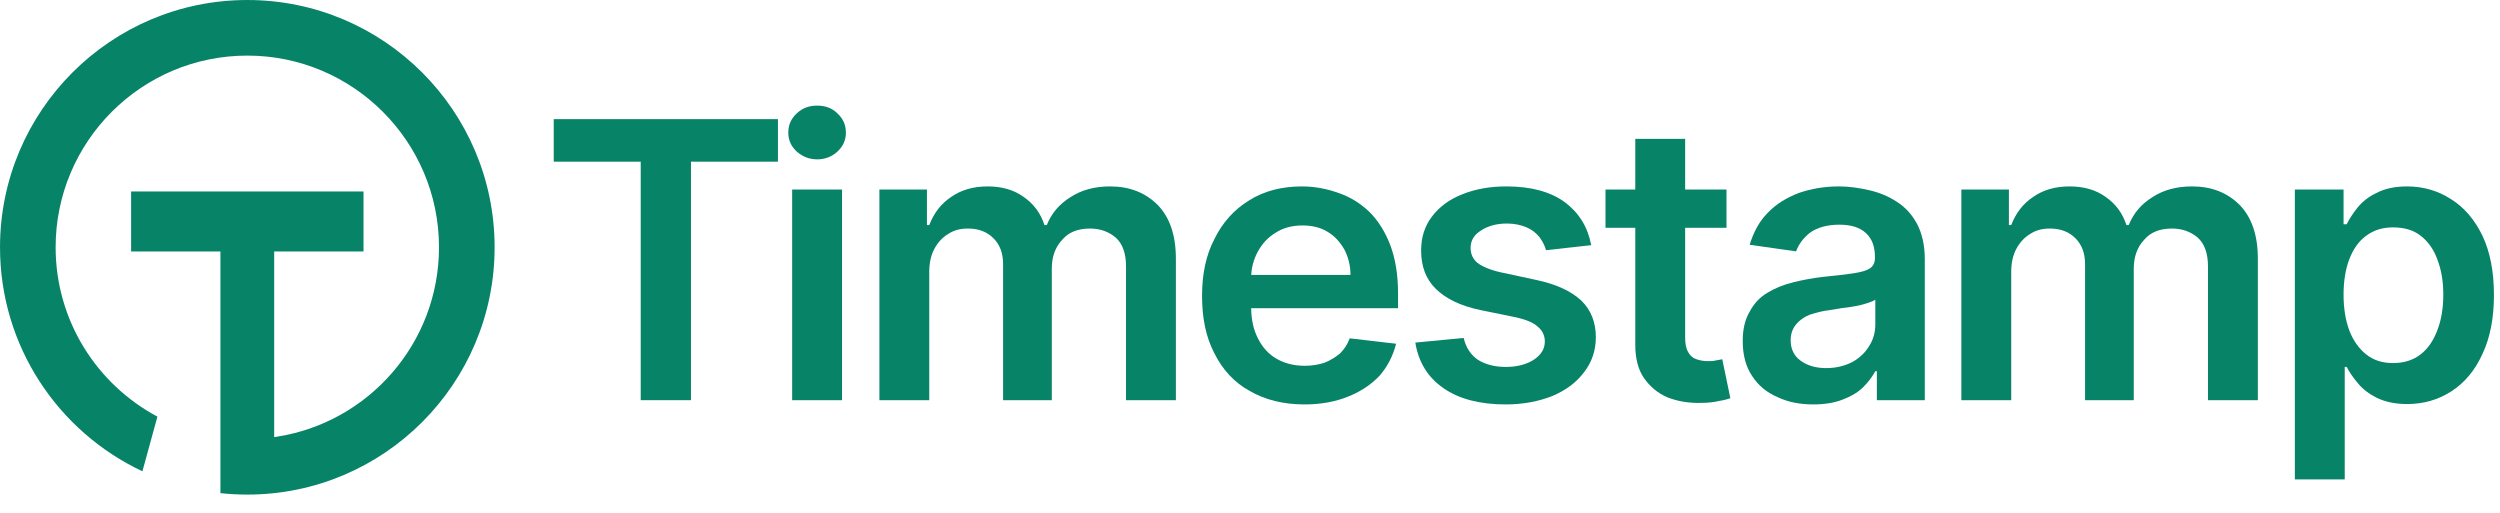
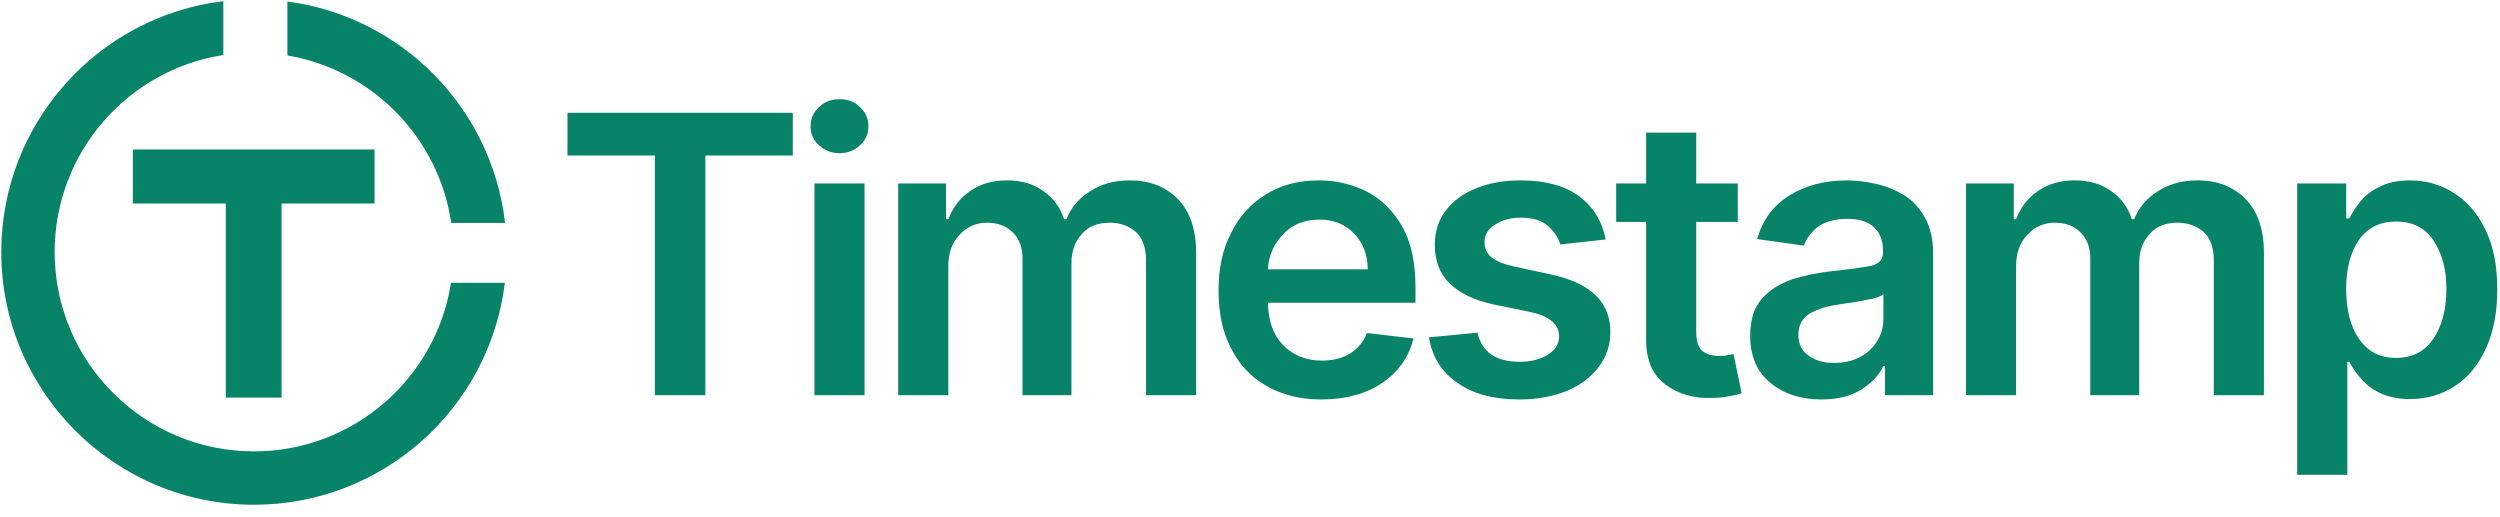
- <svg xmlns="http://www.w3.org/2000/svg" width="100%" height="100%" viewBox="0 0 122 25" version="1.1" xml:space="preserve" style="fill-rule:evenodd;clip-rule:evenodd;stroke-linejoin:round;stroke-miterlimit:2;">
-   <g transform="matrix(1,0,0,1,-260.494,-20.5946)">
-     <g transform="matrix(1.02721,0,0,1.02721,-6.3364,-41.1217)">
-       <path d="M266.528,82.471C262.532,80.594 259.763,76.533 259.763,71.83C259.763,65.346 265.027,60.082 271.511,60.082C277.996,60.082 283.26,65.346 283.26,71.83C283.26,78.314 277.996,83.578 271.511,83.578C271.08,83.578 270.654,83.555 270.234,83.51L270.234,72.028L265.991,72.028L265.991,69.176L277.032,69.176L277.032,72.028L272.788,72.028L272.788,80.848L272.904,80.83C277.27,80.159 280.618,76.382 280.618,71.83C280.618,66.804 276.537,62.723 271.511,62.723C266.486,62.723 262.405,66.804 262.405,71.83C262.405,75.313 264.365,78.342 267.241,79.874L266.528,82.471Z" style="fill:rgb(7,131,104);" />
-     </g>
-     <g transform="matrix(0.786004,0,0,0.786004,-2.42577,-302.256)">
-       <g transform="matrix(24,0,0,24,367.921,435.595)">
-         <path d="M0.04,-0.617L0.04,-0.727L0.62,-0.727L0.62,-0.617L0.395,-0.617L0.395,0L0.265,0L0.265,-0.617L0.04,-0.617Z" style="fill:rgb(7,131,104);fill-rule:nonzero;" />
+ <svg xmlns="http://www.w3.org/2000/svg" width="100%" height="100%" viewBox="0 0 121 25" version="1.1" xml:space="preserve" style="fill-rule:evenodd;clip-rule:evenodd;stroke-linecap:square;stroke-miterlimit:2;">
+   <g transform="matrix(1,0,0,1,-547.122,-20.4171)">
+     <g transform="matrix(1,0,0,1,-1.13687e-13,0.0106698)">
+       <g transform="matrix(0.807446,0,0,0.807446,276.76,-312.186)">
+         <g transform="matrix(23.2833,0,0,23.2833,367.921,435.595)">
+           <path d="M0.04,-0.617L0.04,-0.727L0.62,-0.727L0.62,-0.617L0.395,-0.617L0.395,0L0.265,0L0.265,-0.617L0.04,-0.617Z" style="fill:rgb(7,131,104);fill-rule:nonzero;" />
+         </g>
+         <g transform="matrix(23.2833,0,0,23.2833,382.119,435.595)">
+           <path d="M0.066,0L0.066,-0.545L0.195,-0.545L0.195,0L0.066,0ZM0.131,-0.623C0.11,-0.623 0.093,-0.63 0.078,-0.643C0.063,-0.657 0.056,-0.673 0.056,-0.692C0.056,-0.712 0.063,-0.728 0.078,-0.742C0.093,-0.756 0.11,-0.762 0.131,-0.762C0.151,-0.762 0.169,-0.756 0.183,-0.742C0.198,-0.728 0.205,-0.712 0.205,-0.692C0.205,-0.673 0.198,-0.657 0.183,-0.643C0.169,-0.63 0.151,-0.623 0.131,-0.623Z" style="fill:rgb(7,131,104);fill-rule:nonzero;" />
+         </g>
+         <g transform="matrix(23.2833,0,0,23.2833,387.14,435.595)">
+           <path d="M0.066,0L0.066,-0.545L0.189,-0.545L0.189,-0.453L0.195,-0.453C0.207,-0.484 0.225,-0.508 0.252,-0.526C0.278,-0.544 0.309,-0.553 0.346,-0.553C0.383,-0.553 0.414,-0.544 0.439,-0.526C0.465,-0.508 0.483,-0.484 0.493,-0.453L0.499,-0.453C0.511,-0.483 0.531,-0.507 0.56,-0.525C0.589,-0.544 0.623,-0.553 0.663,-0.553C0.713,-0.553 0.754,-0.537 0.786,-0.505C0.817,-0.473 0.833,-0.427 0.833,-0.366L0.833,0L0.704,0L0.704,-0.346C0.704,-0.38 0.695,-0.405 0.677,-0.421C0.659,-0.436 0.637,-0.444 0.611,-0.444C0.58,-0.444 0.556,-0.435 0.539,-0.415C0.521,-0.396 0.512,-0.371 0.512,-0.34L0.512,0L0.386,0L0.386,-0.352C0.386,-0.38 0.378,-0.402 0.361,-0.419C0.344,-0.436 0.322,-0.444 0.295,-0.444C0.267,-0.444 0.243,-0.434 0.224,-0.413C0.204,-0.392 0.195,-0.365 0.195,-0.332L0.195,0L0.066,0Z" style="fill:rgb(7,131,104);fill-rule:nonzero;" />
+         </g>
+         <g transform="matrix(23.2833,0,0,23.2833,406.878,435.595)">
+           <path d="M0.308,0.011C0.253,0.011 0.206,-0.001 0.166,-0.024C0.126,-0.047 0.096,-0.079 0.075,-0.121C0.053,-0.163 0.043,-0.212 0.043,-0.27C0.043,-0.326 0.053,-0.375 0.075,-0.417C0.096,-0.46 0.126,-0.493 0.165,-0.517C0.203,-0.541 0.249,-0.553 0.301,-0.553C0.346,-0.553 0.387,-0.543 0.425,-0.524C0.463,-0.504 0.493,-0.474 0.516,-0.434C0.539,-0.393 0.55,-0.341 0.55,-0.277L0.55,-0.238L0.17,-0.238C0.171,-0.191 0.184,-0.155 0.209,-0.129C0.234,-0.103 0.268,-0.089 0.309,-0.089C0.337,-0.089 0.361,-0.095 0.381,-0.107C0.401,-0.119 0.416,-0.137 0.425,-0.16L0.545,-0.146C0.533,-0.099 0.507,-0.061 0.465,-0.032C0.424,-0.004 0.371,0.011 0.308,0.011ZM0.17,-0.324L0.427,-0.324C0.427,-0.361 0.415,-0.392 0.392,-0.416C0.369,-0.44 0.339,-0.452 0.303,-0.452C0.264,-0.452 0.233,-0.44 0.209,-0.414C0.185,-0.389 0.172,-0.359 0.17,-0.324Z" style="fill:rgb(7,131,104);fill-rule:nonzero;" />
+         </g>
+         <g transform="matrix(23.2833,0,0,23.2833,419.514,435.595)">
+           <path d="M0.497,-0.401L0.38,-0.388C0.375,-0.406 0.364,-0.422 0.348,-0.436C0.332,-0.45 0.309,-0.457 0.279,-0.457C0.253,-0.457 0.23,-0.451 0.212,-0.439C0.194,-0.428 0.185,-0.413 0.185,-0.394C0.185,-0.378 0.191,-0.365 0.203,-0.355C0.215,-0.345 0.235,-0.337 0.262,-0.331L0.355,-0.311C0.458,-0.289 0.509,-0.24 0.509,-0.163C0.509,-0.129 0.499,-0.099 0.479,-0.073C0.459,-0.046 0.432,-0.026 0.397,-0.011C0.362,0.003 0.321,0.011 0.276,0.011C0.209,0.011 0.155,-0.003 0.115,-0.032C0.074,-0.06 0.05,-0.099 0.042,-0.149L0.167,-0.161C0.178,-0.111 0.214,-0.086 0.276,-0.086C0.306,-0.086 0.331,-0.093 0.349,-0.105C0.368,-0.117 0.377,-0.133 0.377,-0.152C0.377,-0.182 0.353,-0.203 0.304,-0.214L0.211,-0.233C0.158,-0.244 0.12,-0.263 0.094,-0.289C0.069,-0.314 0.057,-0.347 0.057,-0.387C0.057,-0.421 0.066,-0.45 0.085,-0.475C0.103,-0.499 0.129,-0.519 0.162,-0.532C0.195,-0.546 0.234,-0.553 0.278,-0.553C0.342,-0.553 0.392,-0.539 0.429,-0.512C0.466,-0.484 0.488,-0.447 0.497,-0.401Z" style="fill:rgb(7,131,104);fill-rule:nonzero;" />
+         </g>
+         <g transform="matrix(23.2833,0,0,23.2833,431.132,435.595)">
+           <path d="M0.338,-0.545L0.338,-0.446L0.231,-0.446L0.231,-0.164C0.231,-0.138 0.237,-0.121 0.248,-0.113C0.259,-0.105 0.273,-0.101 0.289,-0.101C0.297,-0.101 0.305,-0.101 0.311,-0.103C0.318,-0.104 0.323,-0.105 0.327,-0.106L0.348,-0.005C0.342,-0.003 0.332,0 0.319,0.002C0.306,0.005 0.291,0.007 0.273,0.007C0.224,0.009 0.184,-0.003 0.151,-0.028C0.118,-0.053 0.102,-0.091 0.102,-0.143L0.102,-0.446L0.025,-0.446L0.025,-0.545L0.102,-0.545L0.102,-0.676L0.231,-0.676L0.231,-0.545L0.338,-0.545Z" style="fill:rgb(7,131,104);fill-rule:nonzero;" />
+         </g>
+         <g transform="matrix(23.2833,0,0,23.2833,438.815,435.595)">
+           <path d="M0.223,0.011C0.171,0.011 0.127,-0.003 0.093,-0.031C0.058,-0.059 0.04,-0.1 0.04,-0.153C0.04,-0.194 0.05,-0.226 0.07,-0.248C0.09,-0.271 0.116,-0.287 0.147,-0.298C0.179,-0.308 0.212,-0.315 0.248,-0.319C0.296,-0.324 0.33,-0.329 0.351,-0.333C0.372,-0.338 0.382,-0.349 0.382,-0.368L0.382,-0.37C0.382,-0.397 0.375,-0.417 0.359,-0.432C0.343,-0.447 0.32,-0.454 0.29,-0.454C0.259,-0.454 0.234,-0.447 0.215,-0.434C0.197,-0.42 0.185,-0.404 0.178,-0.385L0.058,-0.402C0.072,-0.452 0.1,-0.489 0.142,-0.515C0.183,-0.54 0.232,-0.553 0.289,-0.553C0.315,-0.553 0.342,-0.549 0.368,-0.543C0.394,-0.537 0.417,-0.527 0.439,-0.513C0.461,-0.499 0.478,-0.479 0.491,-0.455C0.504,-0.431 0.511,-0.401 0.511,-0.365L0.511,0L0.387,0L0.387,-0.075L0.383,-0.075C0.372,-0.052 0.353,-0.032 0.327,-0.015C0.3,0.002 0.266,0.011 0.223,0.011ZM0.256,-0.083C0.295,-0.083 0.326,-0.095 0.349,-0.117C0.371,-0.139 0.383,-0.165 0.383,-0.196L0.383,-0.26C0.377,-0.255 0.367,-0.251 0.353,-0.248C0.338,-0.245 0.323,-0.242 0.306,-0.239C0.29,-0.237 0.276,-0.235 0.265,-0.233C0.236,-0.229 0.212,-0.221 0.193,-0.21C0.174,-0.198 0.164,-0.18 0.164,-0.155C0.164,-0.132 0.173,-0.114 0.19,-0.102C0.208,-0.089 0.23,-0.083 0.256,-0.083Z" style="fill:rgb(7,131,104);fill-rule:nonzero;" />
+         </g>
+         <g transform="matrix(23.2833,0,0,23.2833,451.145,435.595)">
+           <path d="M0.066,0L0.066,-0.545L0.189,-0.545L0.189,-0.453L0.195,-0.453C0.207,-0.484 0.225,-0.508 0.252,-0.526C0.278,-0.544 0.309,-0.553 0.346,-0.553C0.383,-0.553 0.414,-0.544 0.439,-0.526C0.465,-0.508 0.483,-0.484 0.493,-0.453L0.499,-0.453C0.511,-0.483 0.531,-0.507 0.56,-0.525C0.589,-0.544 0.623,-0.553 0.663,-0.553C0.713,-0.553 0.754,-0.537 0.786,-0.505C0.817,-0.473 0.833,-0.427 0.833,-0.366L0.833,0L0.704,0L0.704,-0.346C0.704,-0.38 0.695,-0.405 0.677,-0.421C0.659,-0.436 0.637,-0.444 0.611,-0.444C0.58,-0.444 0.556,-0.435 0.539,-0.415C0.521,-0.396 0.512,-0.371 0.512,-0.34L0.512,0L0.386,0L0.386,-0.352C0.386,-0.38 0.378,-0.402 0.361,-0.419C0.344,-0.436 0.322,-0.444 0.295,-0.444C0.267,-0.444 0.243,-0.434 0.224,-0.413C0.204,-0.392 0.195,-0.365 0.195,-0.332L0.195,0L0.066,0Z" style="fill:rgb(7,131,104);fill-rule:nonzero;" />
+         </g>
+         <g transform="matrix(23.2833,0,0,23.2833,471,435.595)">
+           <path d="M0.066,0.205L0.066,-0.545L0.192,-0.545L0.192,-0.455L0.2,-0.455C0.207,-0.469 0.216,-0.483 0.228,-0.498C0.24,-0.513 0.256,-0.526 0.277,-0.536C0.298,-0.547 0.324,-0.553 0.356,-0.553C0.398,-0.553 0.436,-0.542 0.47,-0.52C0.504,-0.499 0.531,-0.467 0.551,-0.425C0.571,-0.384 0.581,-0.333 0.581,-0.272C0.581,-0.212 0.571,-0.161 0.551,-0.119C0.532,-0.077 0.505,-0.045 0.471,-0.023C0.437,-0.001 0.399,0.01 0.356,0.01C0.325,0.01 0.299,0.004 0.278,-0.006C0.258,-0.016 0.241,-0.029 0.229,-0.044C0.216,-0.059 0.207,-0.073 0.2,-0.086L0.195,-0.086L0.195,0.205L0.066,0.205ZM0.192,-0.273C0.192,-0.22 0.203,-0.177 0.225,-0.145C0.248,-0.112 0.279,-0.096 0.32,-0.096C0.363,-0.096 0.395,-0.113 0.417,-0.146C0.439,-0.179 0.45,-0.222 0.45,-0.273C0.45,-0.324 0.439,-0.365 0.417,-0.398C0.395,-0.431 0.363,-0.447 0.32,-0.447C0.279,-0.447 0.247,-0.431 0.225,-0.4C0.203,-0.368 0.192,-0.326 0.192,-0.273Z" style="fill:rgb(7,131,104);fill-rule:nonzero;" />
+         </g>
      </g>
-       <g transform="matrix(24,0,0,24,382.1,435.595)">
-         <path d="M0.066,0L0.066,-0.545L0.195,-0.545L0.195,0L0.066,0ZM0.131,-0.623C0.11,-0.623 0.093,-0.63 0.078,-0.643C0.063,-0.657 0.056,-0.673 0.056,-0.692C0.056,-0.712 0.063,-0.728 0.078,-0.742C0.093,-0.756 0.11,-0.762 0.131,-0.762C0.151,-0.762 0.169,-0.756 0.183,-0.742C0.198,-0.728 0.205,-0.712 0.205,-0.692C0.205,-0.673 0.198,-0.657 0.183,-0.643C0.169,-0.63 0.151,-0.623 0.131,-0.623Z" style="fill:rgb(7,131,104);fill-rule:nonzero;" />
-       </g>
-       <g transform="matrix(24,0,0,24,387.516,435.595)">
-         <path d="M0.066,0L0.066,-0.545L0.189,-0.545L0.189,-0.453L0.195,-0.453C0.207,-0.484 0.225,-0.508 0.252,-0.526C0.278,-0.544 0.309,-0.553 0.346,-0.553C0.383,-0.553 0.414,-0.544 0.439,-0.526C0.465,-0.508 0.483,-0.484 0.493,-0.453L0.499,-0.453C0.511,-0.483 0.531,-0.507 0.56,-0.525C0.589,-0.544 0.623,-0.553 0.663,-0.553C0.713,-0.553 0.754,-0.537 0.786,-0.505C0.817,-0.473 0.833,-0.427 0.833,-0.366L0.833,0L0.704,0L0.704,-0.346C0.704,-0.38 0.695,-0.405 0.677,-0.421C0.659,-0.436 0.637,-0.444 0.611,-0.444C0.58,-0.444 0.556,-0.435 0.539,-0.415C0.521,-0.396 0.512,-0.371 0.512,-0.34L0.512,0L0.386,0L0.386,-0.352C0.386,-0.38 0.378,-0.402 0.361,-0.419C0.344,-0.436 0.322,-0.444 0.295,-0.444C0.276,-0.444 0.259,-0.44 0.244,-0.43C0.229,-0.421 0.217,-0.408 0.208,-0.391C0.199,-0.374 0.195,-0.354 0.195,-0.332L0.195,0L0.066,0Z" style="fill:rgb(7,131,104);fill-rule:nonzero;" />
-       </g>
-       <g transform="matrix(24,0,0,24,408.101,435.595)">
-         <path d="M0.308,0.011C0.253,0.011 0.206,-0.001 0.166,-0.024C0.126,-0.046 0.096,-0.079 0.075,-0.121C0.053,-0.163 0.043,-0.212 0.043,-0.27C0.043,-0.326 0.053,-0.375 0.075,-0.417C0.096,-0.46 0.126,-0.493 0.165,-0.517C0.203,-0.541 0.249,-0.553 0.301,-0.553C0.334,-0.553 0.366,-0.547 0.396,-0.536C0.426,-0.526 0.453,-0.509 0.476,-0.487C0.499,-0.464 0.517,-0.435 0.53,-0.401C0.543,-0.366 0.55,-0.325 0.55,-0.277L0.55,-0.238L0.103,-0.238L0.103,-0.324L0.427,-0.324C0.427,-0.349 0.421,-0.371 0.411,-0.39C0.4,-0.409 0.386,-0.425 0.367,-0.436C0.349,-0.447 0.327,-0.452 0.303,-0.452C0.276,-0.452 0.253,-0.446 0.233,-0.433C0.213,-0.421 0.198,-0.404 0.187,-0.384C0.176,-0.363 0.17,-0.341 0.17,-0.316L0.17,-0.241C0.17,-0.209 0.176,-0.182 0.188,-0.159C0.199,-0.137 0.215,-0.119 0.236,-0.107C0.257,-0.095 0.281,-0.089 0.309,-0.089C0.328,-0.089 0.345,-0.092 0.36,-0.097C0.375,-0.103 0.388,-0.111 0.4,-0.121C0.411,-0.132 0.419,-0.144 0.425,-0.16L0.545,-0.146C0.537,-0.115 0.523,-0.087 0.502,-0.063C0.48,-0.04 0.453,-0.022 0.42,-0.009C0.388,0.004 0.35,0.011 0.308,0.011Z" style="fill:rgb(7,131,104);fill-rule:nonzero;" />
-       </g>
-       <g transform="matrix(24,0,0,24,421.366,435.595)">
-         <path d="M0.497,-0.401L0.38,-0.388C0.377,-0.4 0.371,-0.411 0.363,-0.422C0.355,-0.432 0.344,-0.441 0.33,-0.447C0.316,-0.453 0.299,-0.457 0.279,-0.457C0.253,-0.457 0.23,-0.451 0.212,-0.439C0.194,-0.428 0.185,-0.413 0.185,-0.394C0.185,-0.378 0.191,-0.365 0.203,-0.355C0.215,-0.346 0.235,-0.337 0.262,-0.331L0.355,-0.311C0.407,-0.3 0.445,-0.282 0.471,-0.258C0.496,-0.234 0.509,-0.202 0.509,-0.163C0.509,-0.129 0.499,-0.099 0.479,-0.073C0.459,-0.046 0.432,-0.026 0.397,-0.011C0.362,0.003 0.321,0.011 0.276,0.011C0.209,0.011 0.155,-0.003 0.115,-0.031C0.074,-0.059 0.05,-0.099 0.042,-0.149L0.167,-0.161C0.173,-0.136 0.185,-0.118 0.203,-0.105C0.222,-0.093 0.246,-0.086 0.276,-0.086C0.306,-0.086 0.331,-0.093 0.349,-0.105C0.368,-0.118 0.377,-0.133 0.377,-0.152C0.377,-0.167 0.371,-0.18 0.359,-0.19C0.347,-0.201 0.329,-0.208 0.304,-0.214L0.211,-0.233C0.158,-0.244 0.12,-0.263 0.094,-0.289C0.069,-0.314 0.057,-0.347 0.057,-0.387C0.057,-0.421 0.066,-0.45 0.085,-0.475C0.103,-0.499 0.129,-0.519 0.162,-0.532C0.196,-0.546 0.234,-0.553 0.278,-0.553C0.342,-0.553 0.392,-0.539 0.429,-0.512C0.466,-0.484 0.488,-0.448 0.497,-0.401Z" style="fill:rgb(7,131,104);fill-rule:nonzero;" />
-       </g>
-       <g transform="matrix(24,0,0,24,433.582,435.595)">
-         <path d="M0.338,-0.545L0.338,-0.446L0.025,-0.446L0.025,-0.545L0.338,-0.545ZM0.102,-0.676L0.231,-0.676L0.231,-0.164C0.231,-0.147 0.233,-0.134 0.239,-0.124C0.244,-0.115 0.251,-0.109 0.26,-0.106C0.269,-0.103 0.278,-0.101 0.289,-0.101C0.297,-0.101 0.305,-0.101 0.311,-0.103C0.318,-0.104 0.323,-0.105 0.327,-0.106L0.348,-0.005C0.342,-0.003 0.332,0 0.319,0.002C0.306,0.005 0.291,0.007 0.273,0.007C0.241,0.008 0.212,0.003 0.186,-0.007C0.16,-0.018 0.14,-0.035 0.124,-0.058C0.109,-0.08 0.102,-0.109 0.102,-0.143L0.102,-0.676Z" style="fill:rgb(7,131,104);fill-rule:nonzero;" />
-       </g>
-       <g transform="matrix(24,0,0,24,441.741,435.595)">
-         <path d="M0.223,0.011C0.188,0.011 0.157,0.005 0.13,-0.008C0.102,-0.02 0.08,-0.038 0.064,-0.063C0.048,-0.087 0.04,-0.117 0.04,-0.153C0.04,-0.184 0.046,-0.209 0.058,-0.229C0.069,-0.25 0.084,-0.266 0.104,-0.278C0.124,-0.29 0.146,-0.299 0.171,-0.305C0.195,-0.311 0.221,-0.316 0.248,-0.319C0.279,-0.322 0.305,-0.325 0.325,-0.328C0.345,-0.331 0.36,-0.335 0.369,-0.341C0.378,-0.347 0.382,-0.356 0.382,-0.368L0.382,-0.37C0.382,-0.397 0.375,-0.417 0.359,-0.432C0.343,-0.447 0.32,-0.454 0.29,-0.454C0.259,-0.454 0.234,-0.447 0.215,-0.434C0.197,-0.42 0.185,-0.404 0.178,-0.385L0.058,-0.402C0.068,-0.435 0.083,-0.463 0.105,-0.485C0.127,-0.508 0.154,-0.524 0.185,-0.536C0.217,-0.547 0.251,-0.553 0.289,-0.553C0.316,-0.553 0.342,-0.549 0.368,-0.543C0.394,-0.537 0.418,-0.527 0.439,-0.513C0.461,-0.499 0.478,-0.48 0.491,-0.456C0.504,-0.431 0.511,-0.401 0.511,-0.365L0.511,0L0.387,0L0.387,-0.075L0.383,-0.075C0.375,-0.06 0.364,-0.046 0.35,-0.032C0.336,-0.019 0.319,-0.009 0.297,-0.001C0.276,0.007 0.251,0.011 0.223,0.011ZM0.256,-0.083C0.282,-0.083 0.305,-0.089 0.324,-0.099C0.342,-0.109 0.357,-0.123 0.367,-0.14C0.378,-0.157 0.383,-0.176 0.383,-0.196L0.383,-0.26C0.379,-0.257 0.372,-0.254 0.362,-0.251C0.353,-0.248 0.342,-0.245 0.33,-0.243C0.318,-0.241 0.307,-0.239 0.295,-0.238C0.283,-0.236 0.273,-0.234 0.265,-0.233C0.246,-0.231 0.229,-0.226 0.213,-0.221C0.198,-0.215 0.186,-0.206 0.178,-0.196C0.169,-0.185 0.164,-0.172 0.164,-0.155C0.164,-0.132 0.173,-0.114 0.19,-0.102C0.208,-0.089 0.23,-0.083 0.256,-0.083Z" style="fill:rgb(7,131,104);fill-rule:nonzero;" />
-       </g>
-       <g transform="matrix(24,0,0,24,454.691,435.595)">
-         <path d="M0.066,0L0.066,-0.545L0.189,-0.545L0.189,-0.453L0.195,-0.453C0.207,-0.484 0.225,-0.508 0.252,-0.526C0.278,-0.544 0.309,-0.553 0.346,-0.553C0.383,-0.553 0.414,-0.544 0.439,-0.526C0.465,-0.508 0.483,-0.484 0.493,-0.453L0.499,-0.453C0.511,-0.483 0.531,-0.507 0.56,-0.525C0.589,-0.544 0.623,-0.553 0.663,-0.553C0.713,-0.553 0.754,-0.537 0.786,-0.505C0.817,-0.473 0.833,-0.427 0.833,-0.366L0.833,0L0.704,0L0.704,-0.346C0.704,-0.38 0.695,-0.405 0.677,-0.421C0.659,-0.436 0.637,-0.444 0.611,-0.444C0.58,-0.444 0.556,-0.435 0.539,-0.415C0.521,-0.396 0.512,-0.371 0.512,-0.34L0.512,0L0.386,0L0.386,-0.352C0.386,-0.38 0.378,-0.402 0.361,-0.419C0.344,-0.436 0.322,-0.444 0.295,-0.444C0.276,-0.444 0.259,-0.44 0.244,-0.43C0.229,-0.421 0.217,-0.408 0.208,-0.391C0.199,-0.374 0.195,-0.354 0.195,-0.332L0.195,0L0.066,0Z" style="fill:rgb(7,131,104);fill-rule:nonzero;" />
-       </g>
-       <g transform="matrix(24,0,0,24,475.397,435.595)">
-         <path d="M0.066,0.205L0.066,-0.545L0.192,-0.545L0.192,-0.455L0.2,-0.455C0.207,-0.469 0.216,-0.483 0.228,-0.498C0.24,-0.513 0.256,-0.526 0.277,-0.536C0.298,-0.547 0.324,-0.553 0.356,-0.553C0.398,-0.553 0.436,-0.542 0.47,-0.52C0.504,-0.499 0.531,-0.467 0.551,-0.426C0.571,-0.384 0.581,-0.333 0.581,-0.272C0.581,-0.212 0.571,-0.161 0.551,-0.119C0.532,-0.077 0.505,-0.045 0.471,-0.023C0.437,-0.001 0.399,0.01 0.356,0.01C0.325,0.01 0.299,0.004 0.278,-0.006C0.258,-0.016 0.241,-0.029 0.229,-0.044C0.216,-0.059 0.207,-0.073 0.2,-0.086L0.195,-0.086L0.195,0.205L0.066,0.205ZM0.192,-0.273C0.192,-0.237 0.197,-0.207 0.207,-0.18C0.217,-0.154 0.232,-0.133 0.251,-0.118C0.27,-0.103 0.293,-0.096 0.32,-0.096C0.349,-0.096 0.373,-0.104 0.392,-0.119C0.411,-0.134 0.425,-0.155 0.435,-0.182C0.445,-0.208 0.45,-0.239 0.45,-0.273C0.45,-0.307 0.445,-0.337 0.435,-0.363C0.426,-0.389 0.411,-0.41 0.392,-0.425C0.373,-0.44 0.349,-0.447 0.32,-0.447C0.293,-0.447 0.27,-0.44 0.25,-0.425C0.231,-0.411 0.217,-0.391 0.207,-0.365C0.197,-0.339 0.192,-0.308 0.192,-0.273Z" style="fill:rgb(7,131,104);fill-rule:nonzero;" />
+       <g transform="matrix(1,0,0,1,143.214,0)">
+         <path d="M414.668,20.518L414.668,23.026C410.043,23.762 406.503,27.773 406.503,32.604C406.503,37.957 410.849,42.303 416.202,42.303C421.03,42.303 425.04,38.766 425.779,34.145L428.287,34.145C427.529,40.141 422.403,44.786 416.202,44.786C409.479,44.786 404.02,39.327 404.02,32.604C404.02,26.4 408.668,21.273 414.668,20.518ZM414.886,30.207L410.386,30.207L410.386,27.689L421.986,27.689L421.986,30.207L417.486,30.207L417.486,39.6L414.886,39.6L414.886,30.207ZM417.868,20.536C423.328,21.284 427.641,25.657 428.297,31.145L425.791,31.145C425.169,27.029 421.956,23.757 417.868,23.048L417.868,20.536Z" style="fill:rgb(7,131,104);stroke:rgb(7,131,104);stroke-width:0.1px;" />
      </g>
    </g>
  </g>
</svg>
